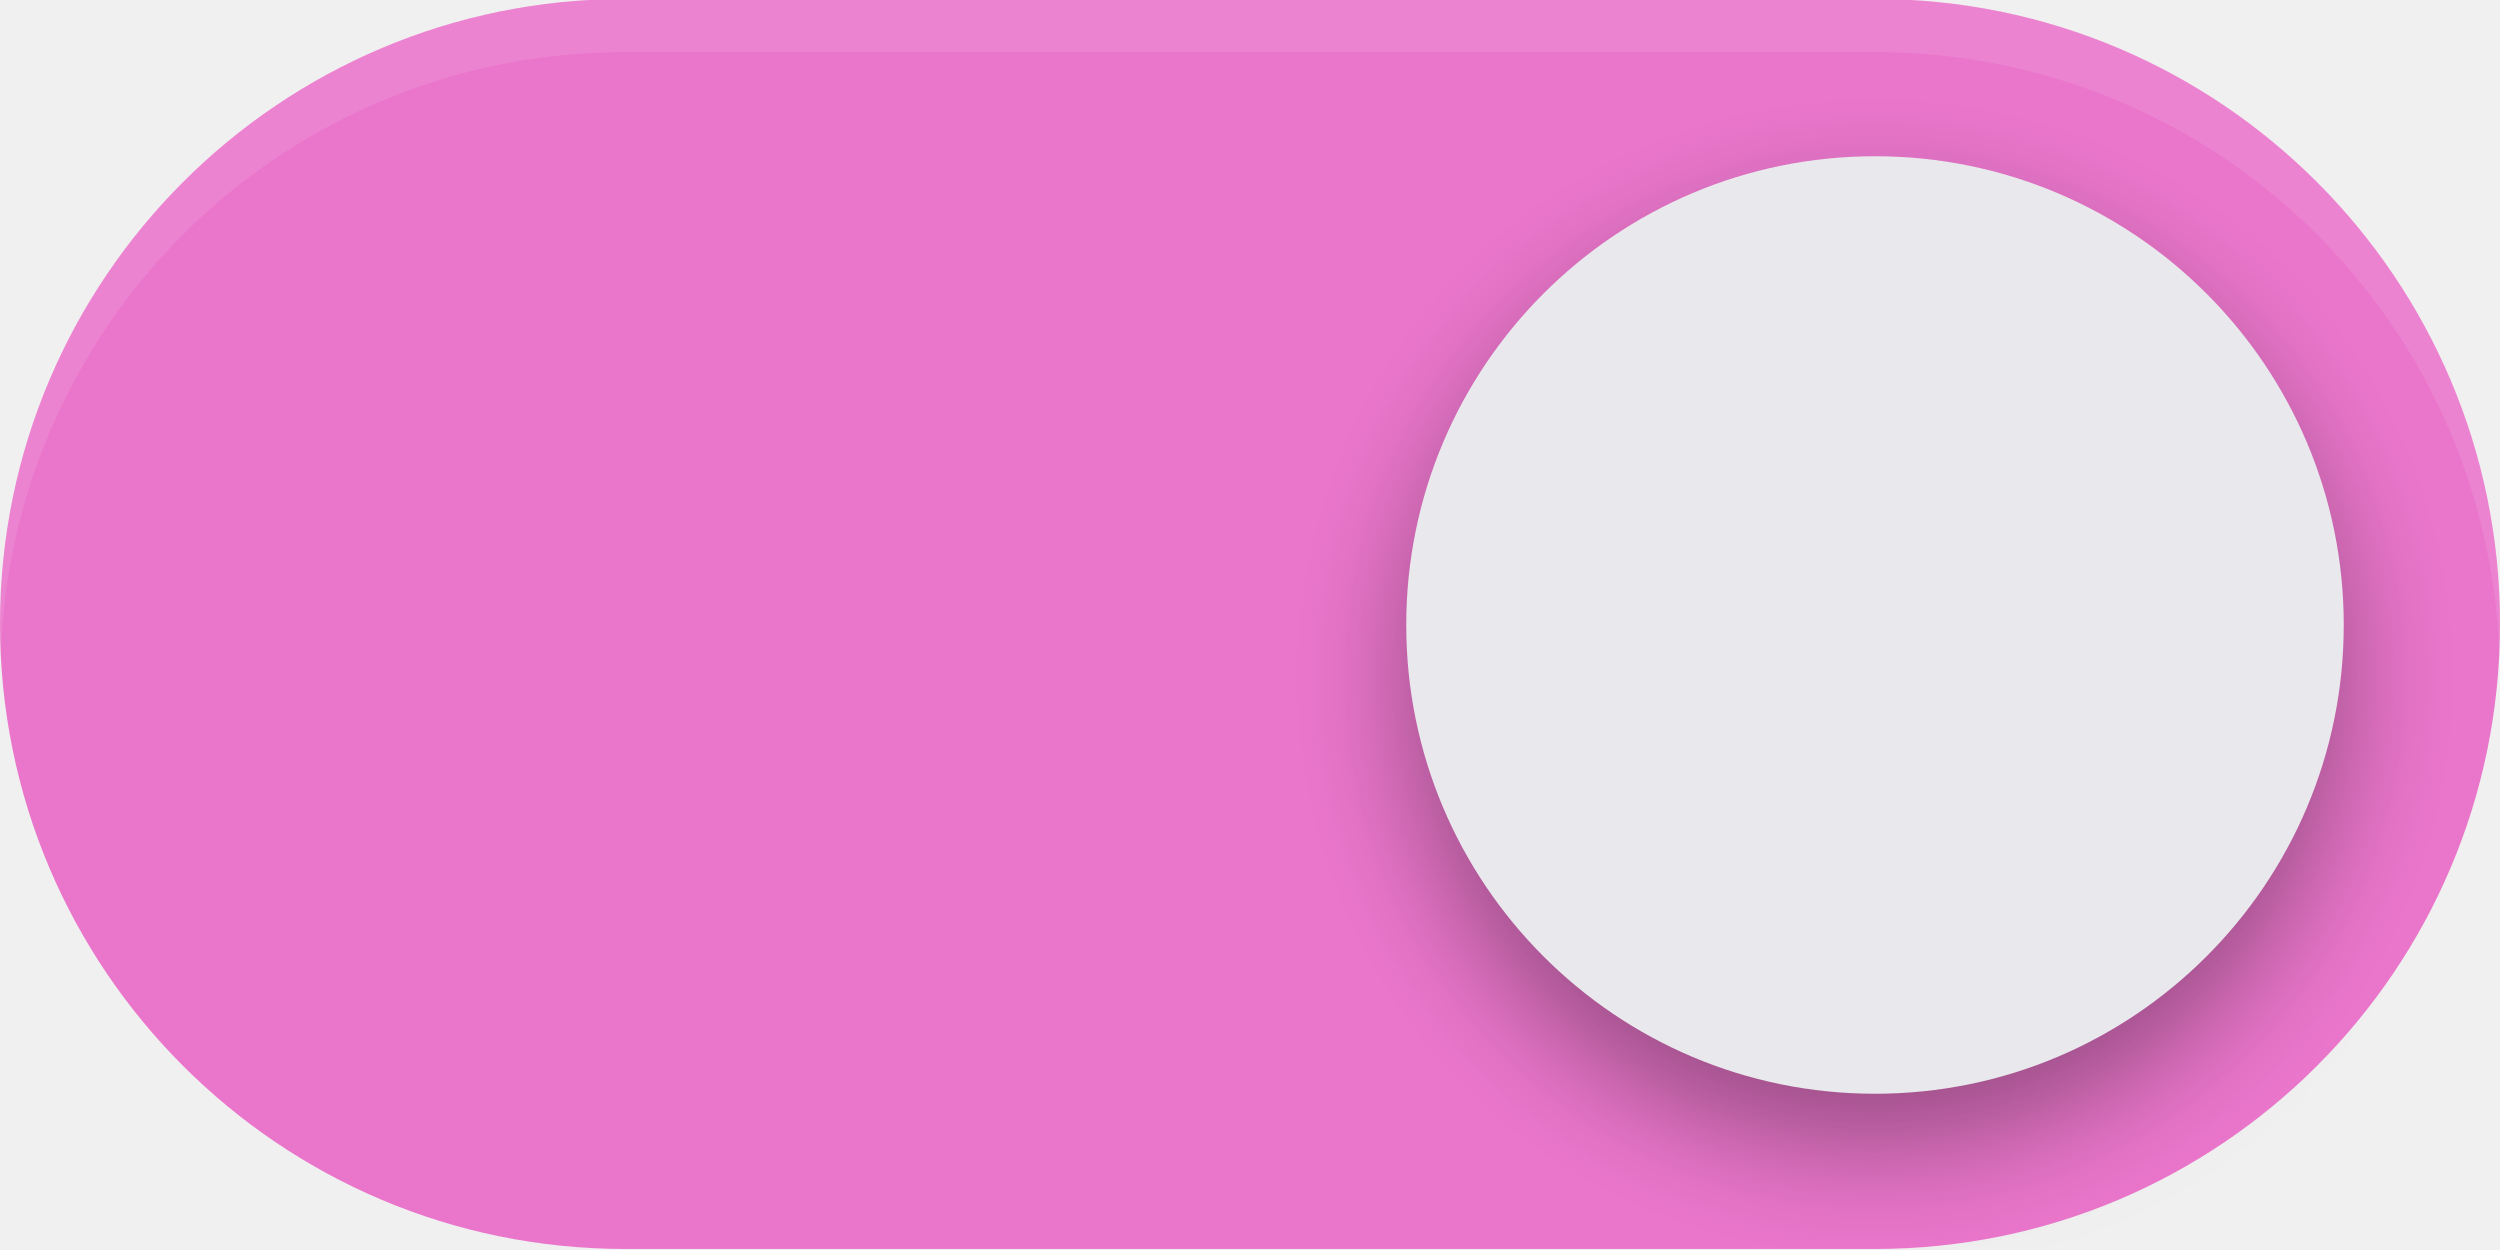
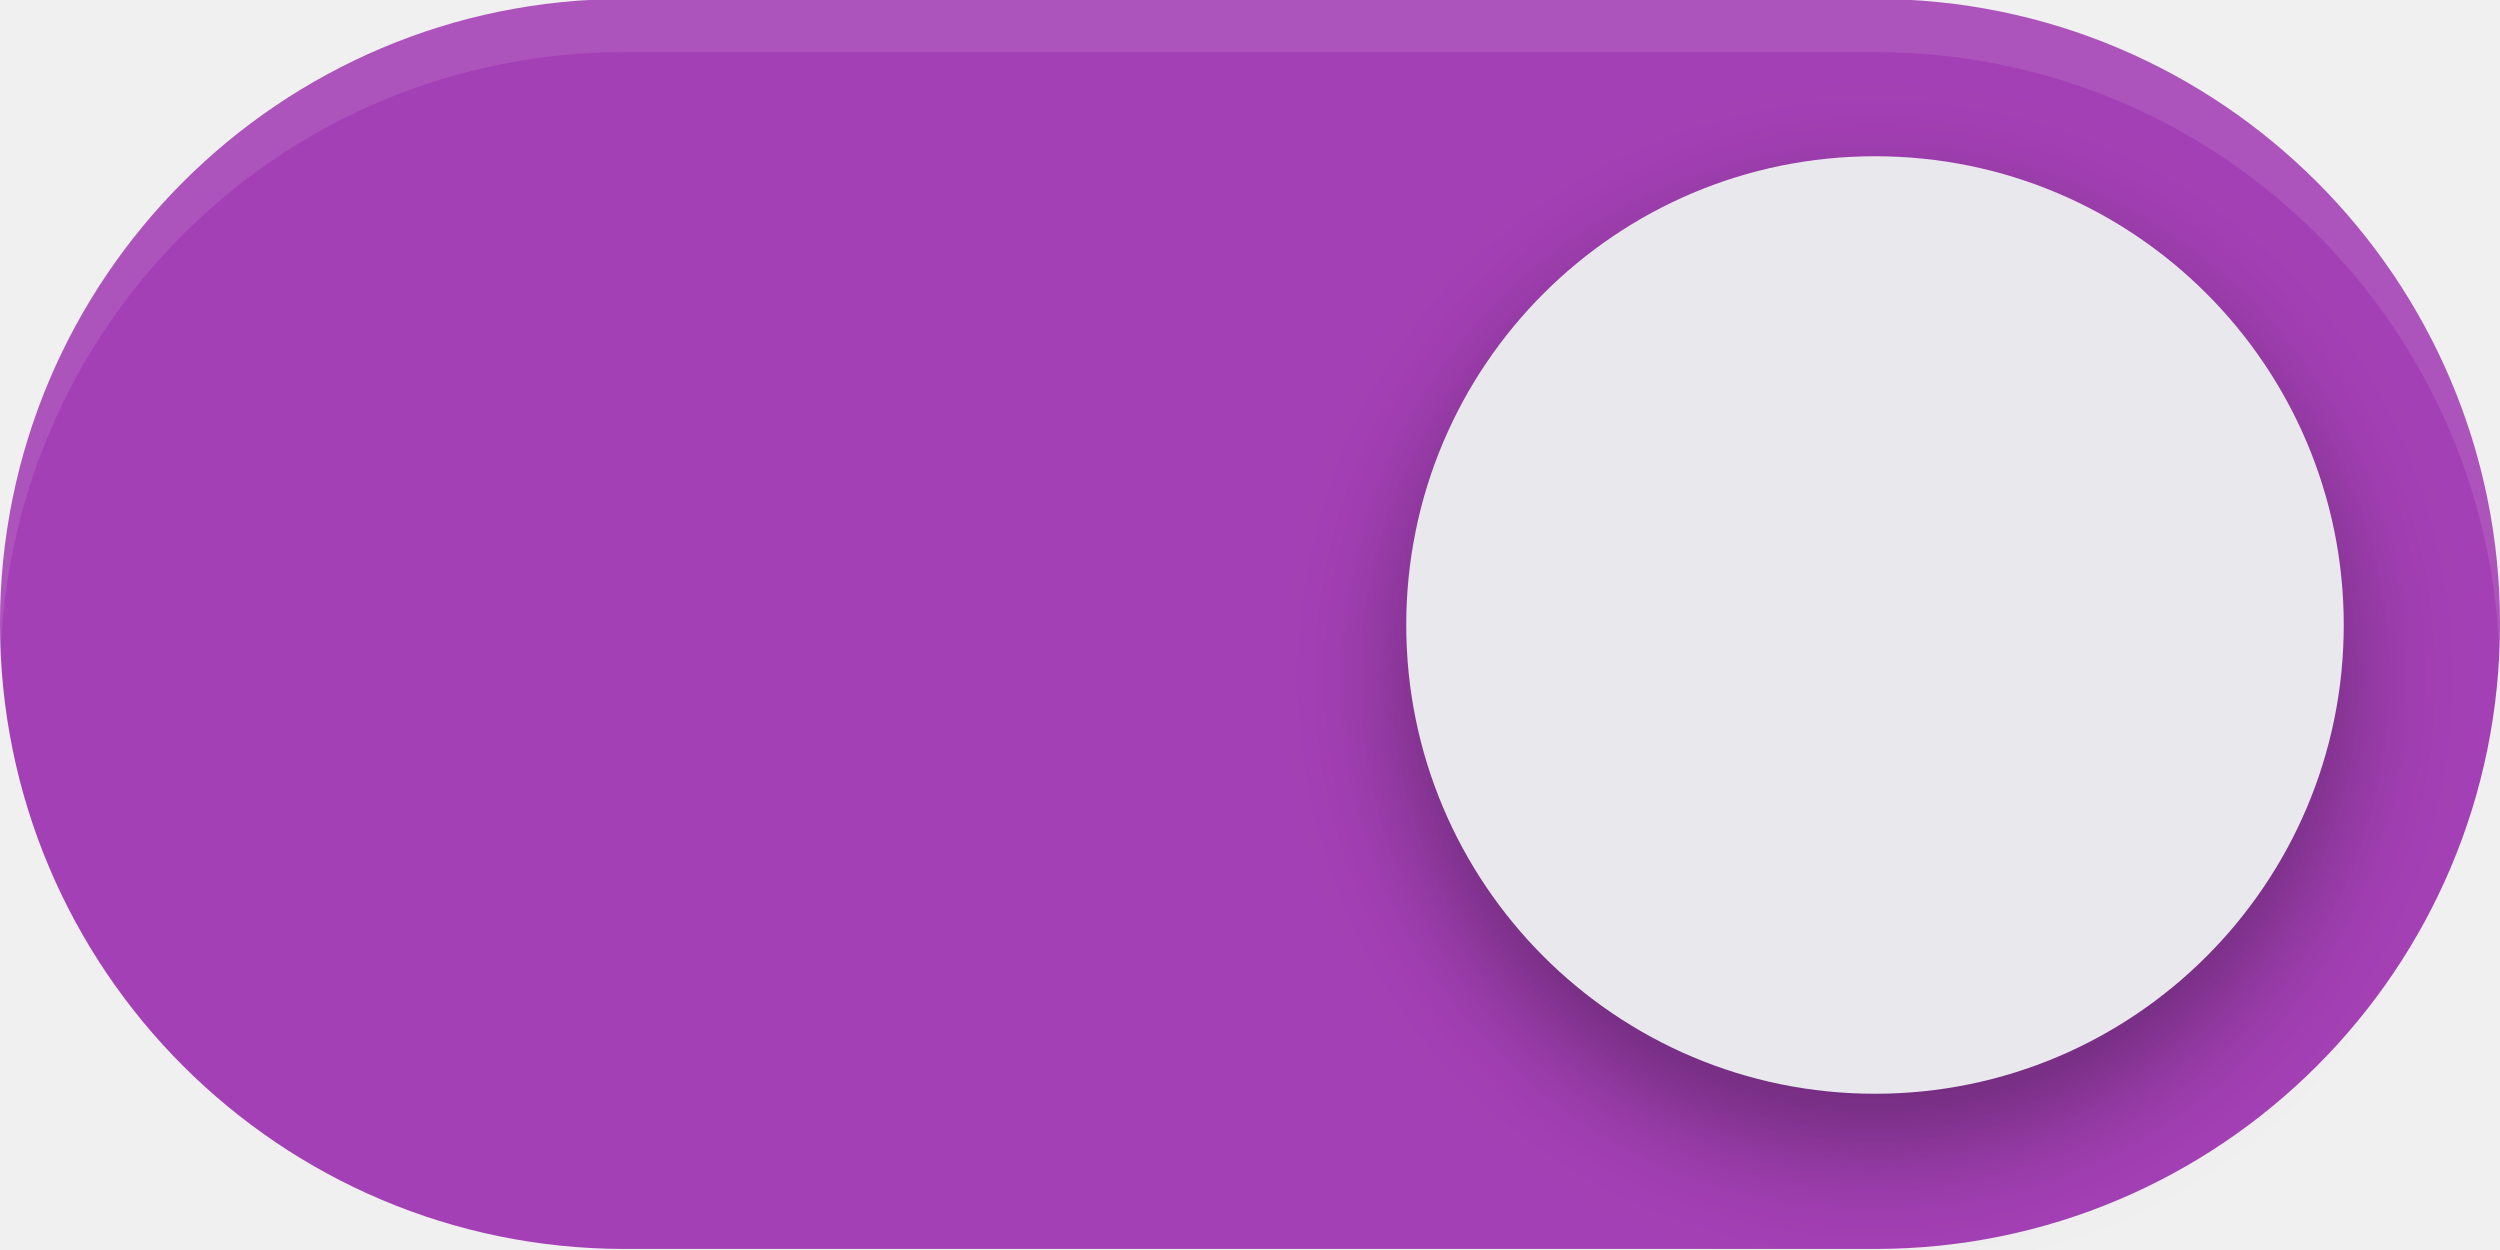
<svg xmlns="http://www.w3.org/2000/svg" width="48" height="24" version="1.1" id="svg6">
  <defs id="defs10">
    <filter style="color-interpolation-filters:sRGB" id="filter863" x="-0.147" y="-0.147" width="1.294" height="1.294">
      <feGaussianBlur stdDeviation="1.103" id="feGaussianBlur865" />
    </filter>
  </defs>
-   <rect transform="scale(-1,1)" x="-48" y="-0.02" width="48" height="24" rx="12" ry="12" fill="#EC407A" stroke-width="0" style="paint-order:stroke fill markers;fill:#ea76cb;fill-opacity:1" id="rect2" />
+   <rect transform="scale(-1,1)" x="-48" y="-0.02" width="48" height="24" rx="12" ry="12" fill="#EC407A" stroke-width="0" style="paint-order:stroke fill markers;fill:#a440b5;fill-opacity:1" id="rect2" />
  <circle cx="36" cy="13" r="9" fill="#ffffff" stroke-width="0" style="paint-order:stroke fill markers;fill:#000000;filter:url(#filter863);opacity:0.35" id="circle307" />
  <circle cx="36" cy="12" r="9" fill="#ffffff" stroke-width="0" style="paint-order:stroke fill markers;fill:#e9e9ed;fill-opacity:1" id="circle4" />
  <path id="rect876" style="paint-order:stroke fill markers;fill:#ffffff;opacity:0.1" d="M -12 -0.02 C -5.352 -0.02 0 5.332 0 11.98 C 0 12.152 -0.007 12.321 -0.014 12.49 C -0.279 6.081 -5.523 1 -12 1 L -36 1 C -42.477 1 -47.721 6.081 -47.986 12.49 C -47.993 12.321 -48 12.152 -48 11.98 C -48 5.332 -42.648 -0.02 -36 -0.02 L -12 -0.02 z " transform="scale(-1,1)" />
</svg>
